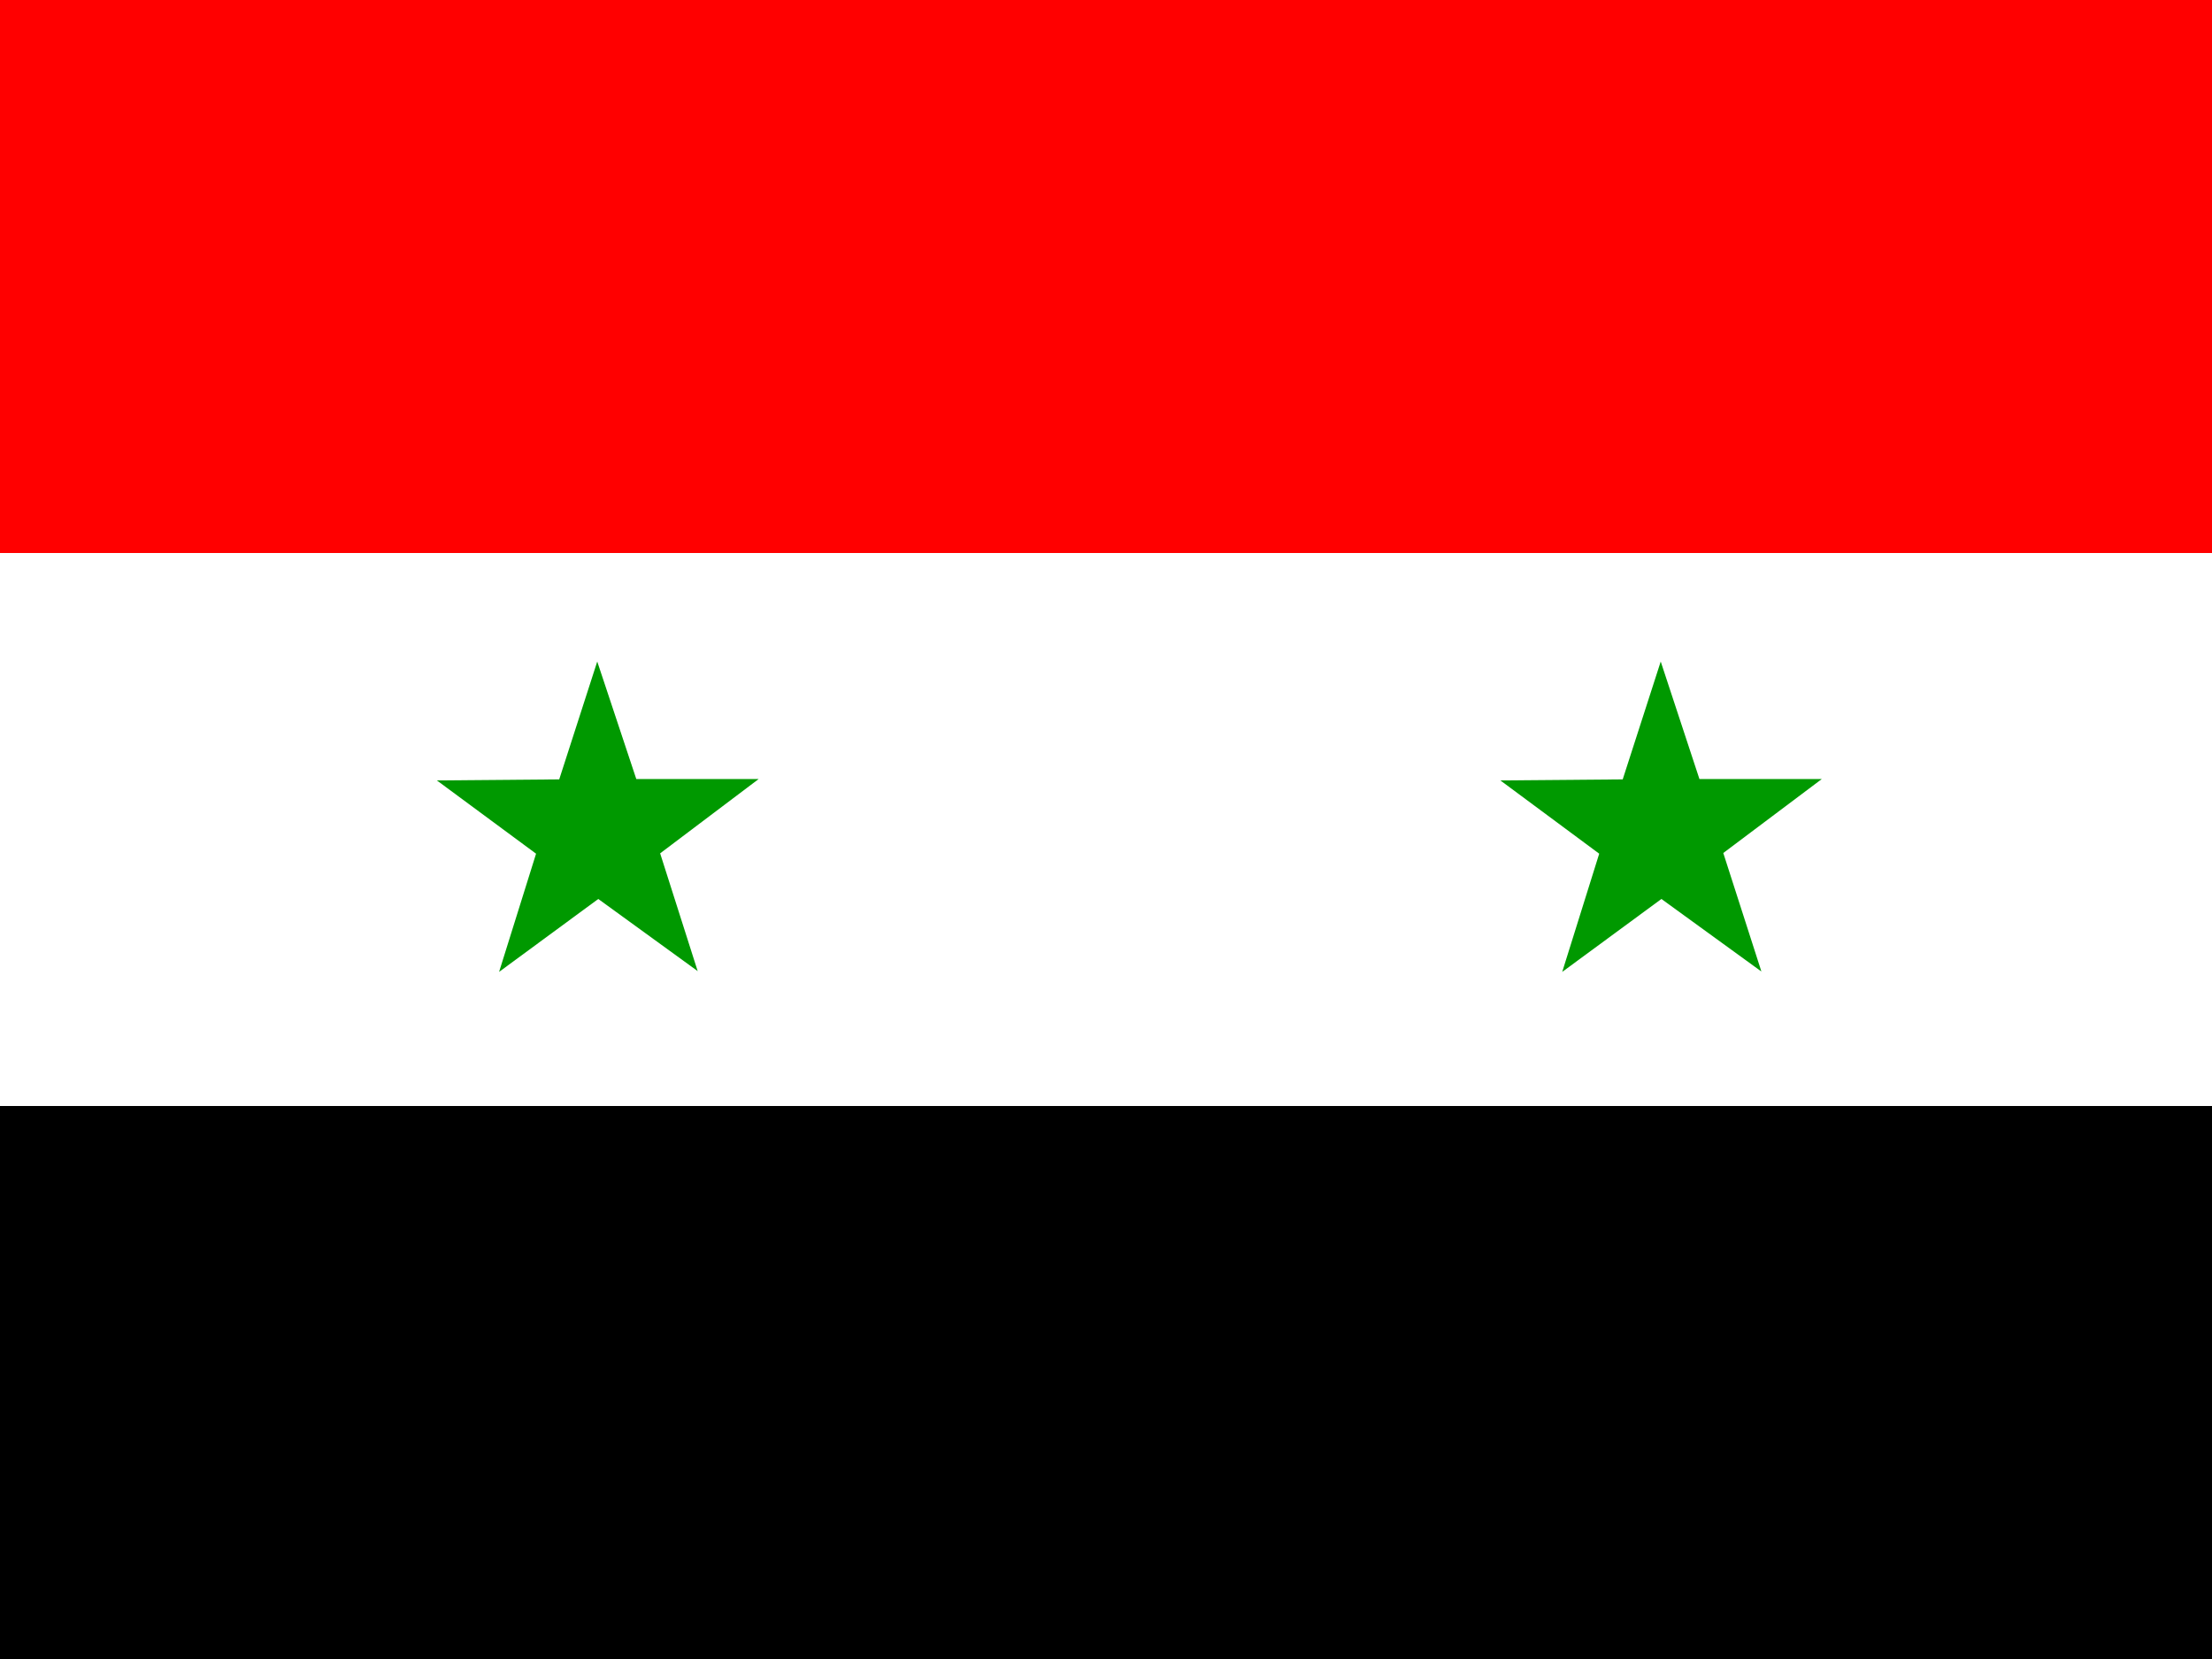
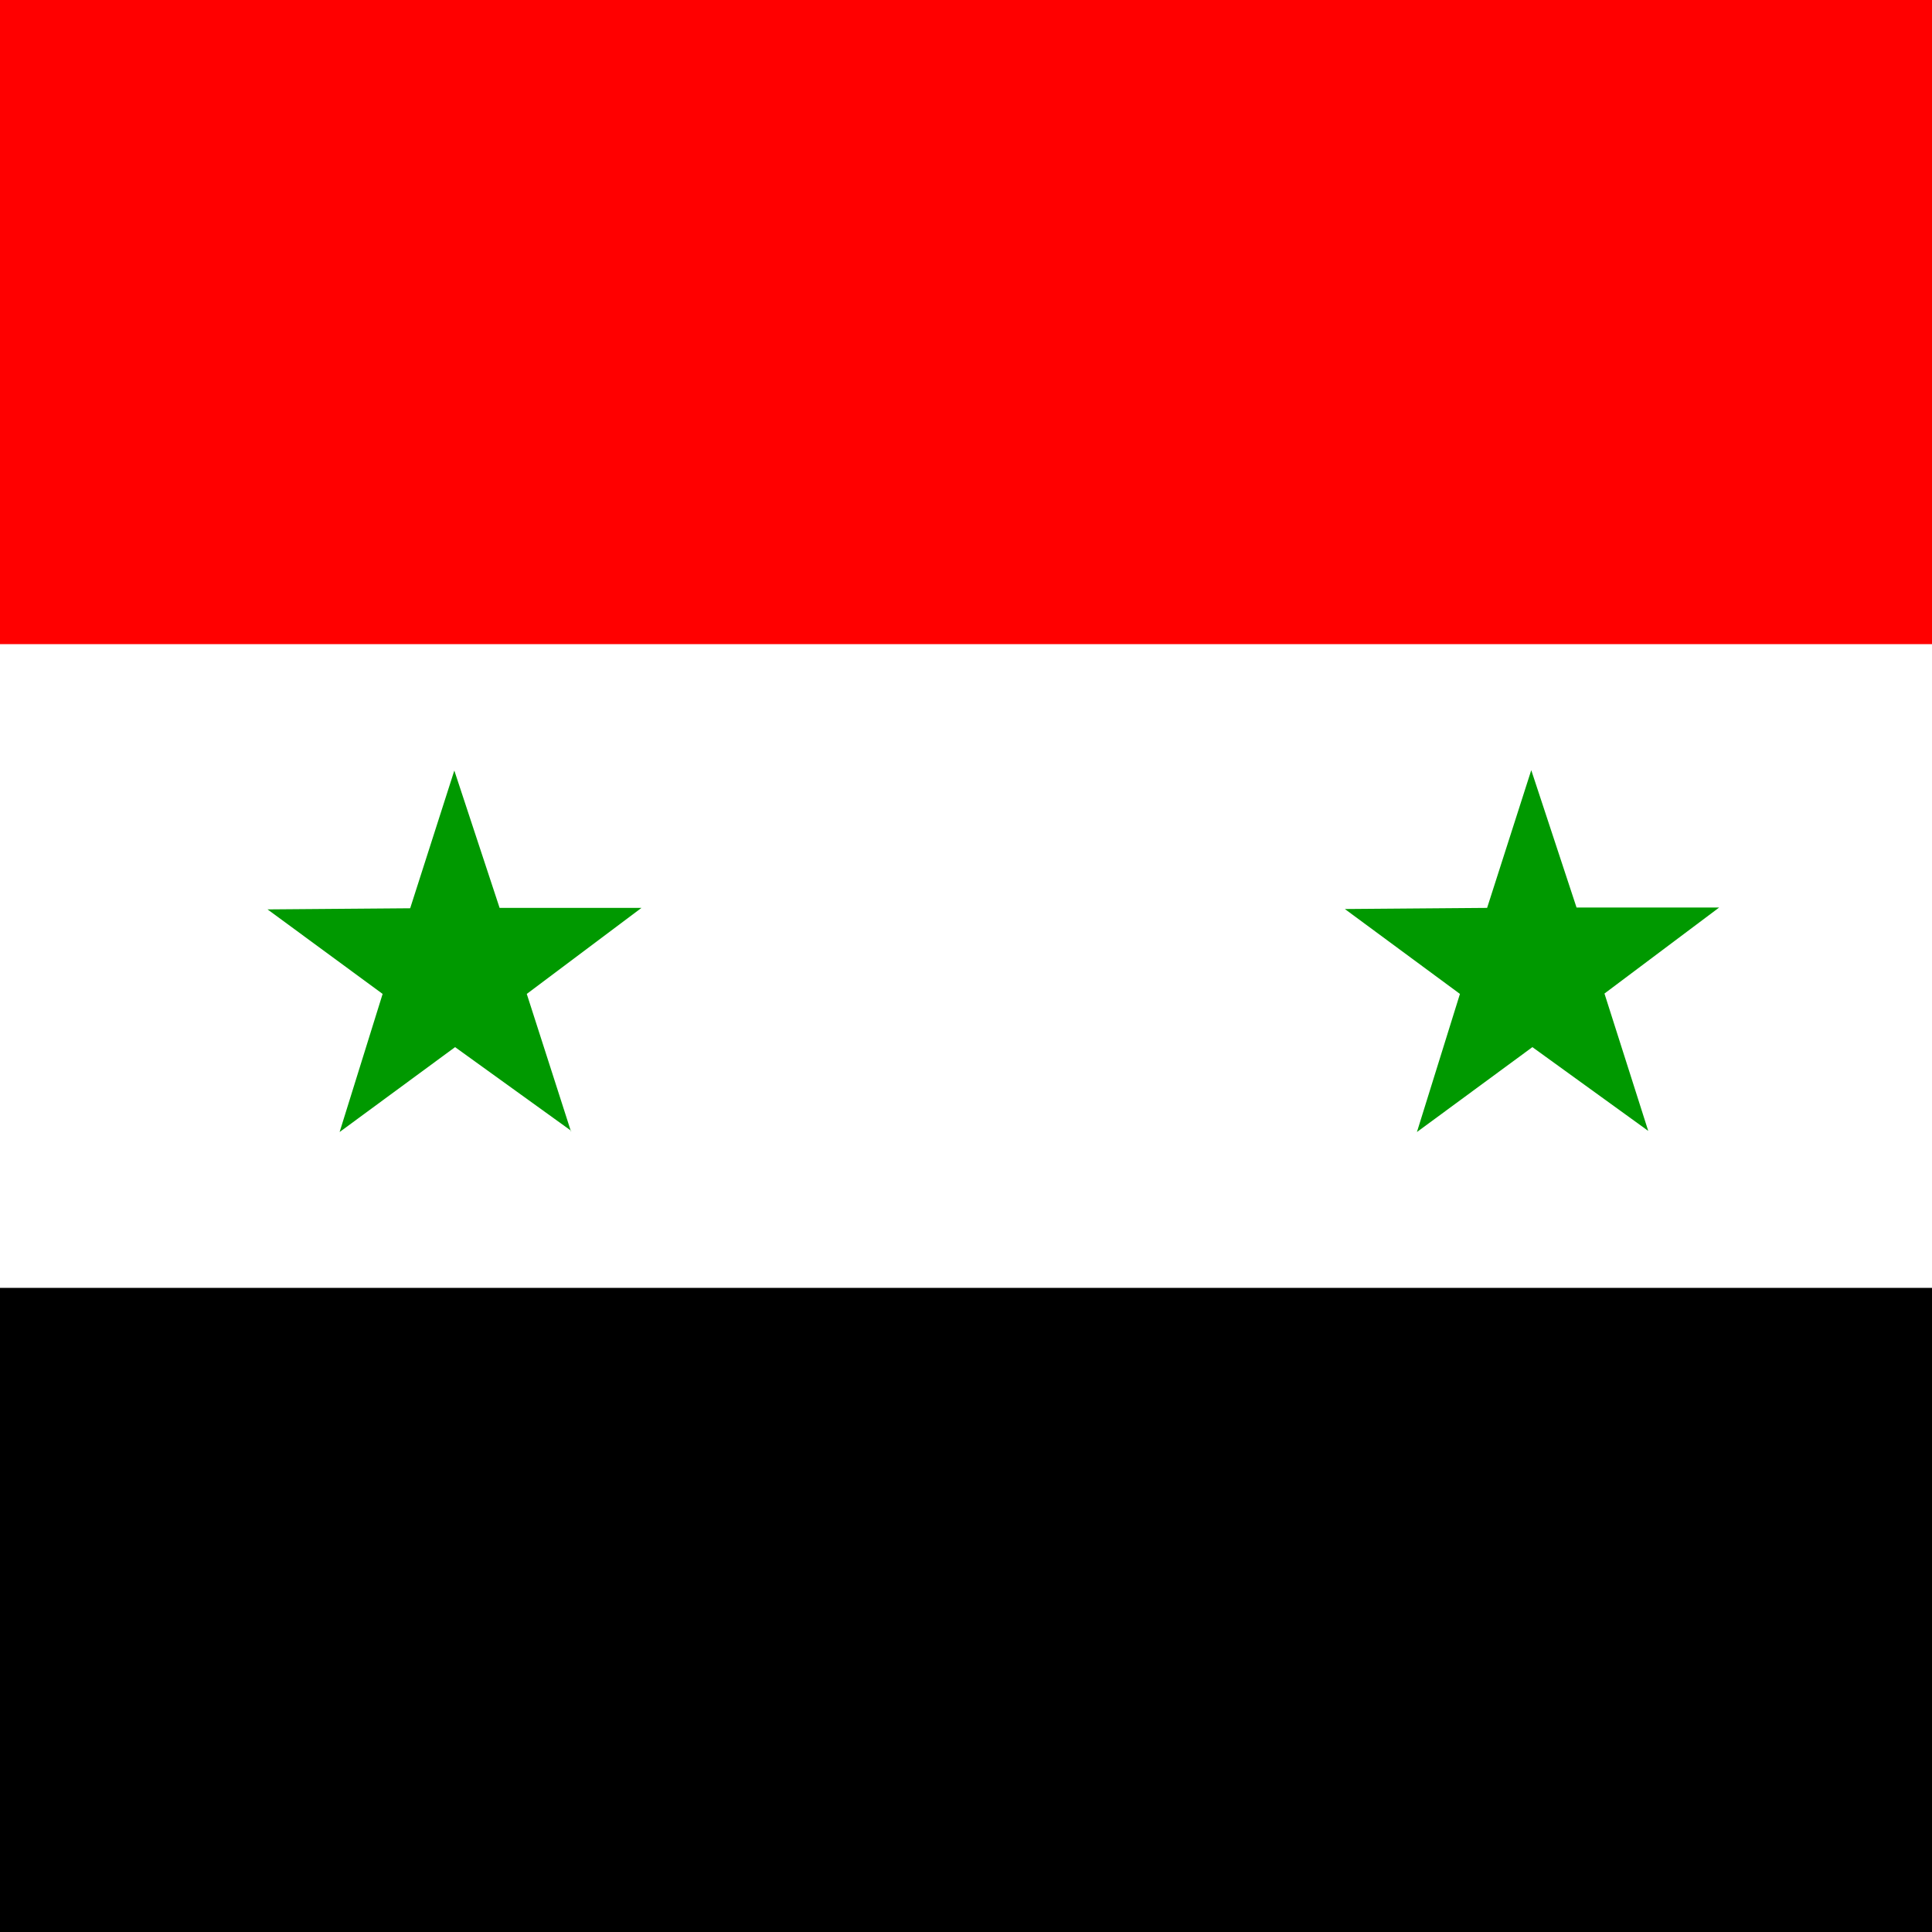
- <svg xmlns="http://www.w3.org/2000/svg" id="flag-icons-sy" viewBox="0 0 640 480">
-   <rect width="640" height="160" y="160" fill="#fff" fill-rule="evenodd" rx="0" ry="0" />
-   <rect width="640" height="160" y="320" fill-rule="evenodd" rx="0" ry="0" />
-   <path fill="red" fill-rule="evenodd" d="M0 0h640v160H0z" />
-   <path fill="#090" fill-rule="evenodd" d="m201.9 281-28.8-20.9-28.7 21.1 10.7-34.2-28.7-21.2 35.4-.3 11-34.1 11.3 34h35.4L191 246.9l10.9 34.2zm307.6 0-28.8-20.9-28.7 21.1 10.7-34.2-28.6-21.2 35.4-.3 11-34.1 11.2 34h35.4l-28.5 21.4 11 34.2z" />
+ <svg xmlns="http://www.w3.org/2000/svg" id="flag-icons-sy" viewBox="0 0 512 512">
+   <rect width="512" height="170.7" y="170.7" fill="#fff" fill-rule="evenodd" rx="0" ry="0" />
+   <rect width="512" height="170.7" y="341.3" fill-rule="evenodd" rx="0" ry="0" />
+   <path fill="red" fill-rule="evenodd" d="M0 0h512v170.7H0z" />
+   <path fill="#090" fill-rule="evenodd" d="m151.4 299.7-30.8-22.2L90 300l11.4-36.6L70.9 241l37.8-.3 11.7-36.5 12 36.4H170l-30.4 22.8 11.7 36.4zm285.4 0-30.7-22.2-30.6 22.5 11.4-36.6-30.5-22.5 37.7-.3 11.7-36.5 12 36.4h37.8l-30.4 22.8 11.6 36.4z" />
</svg>
